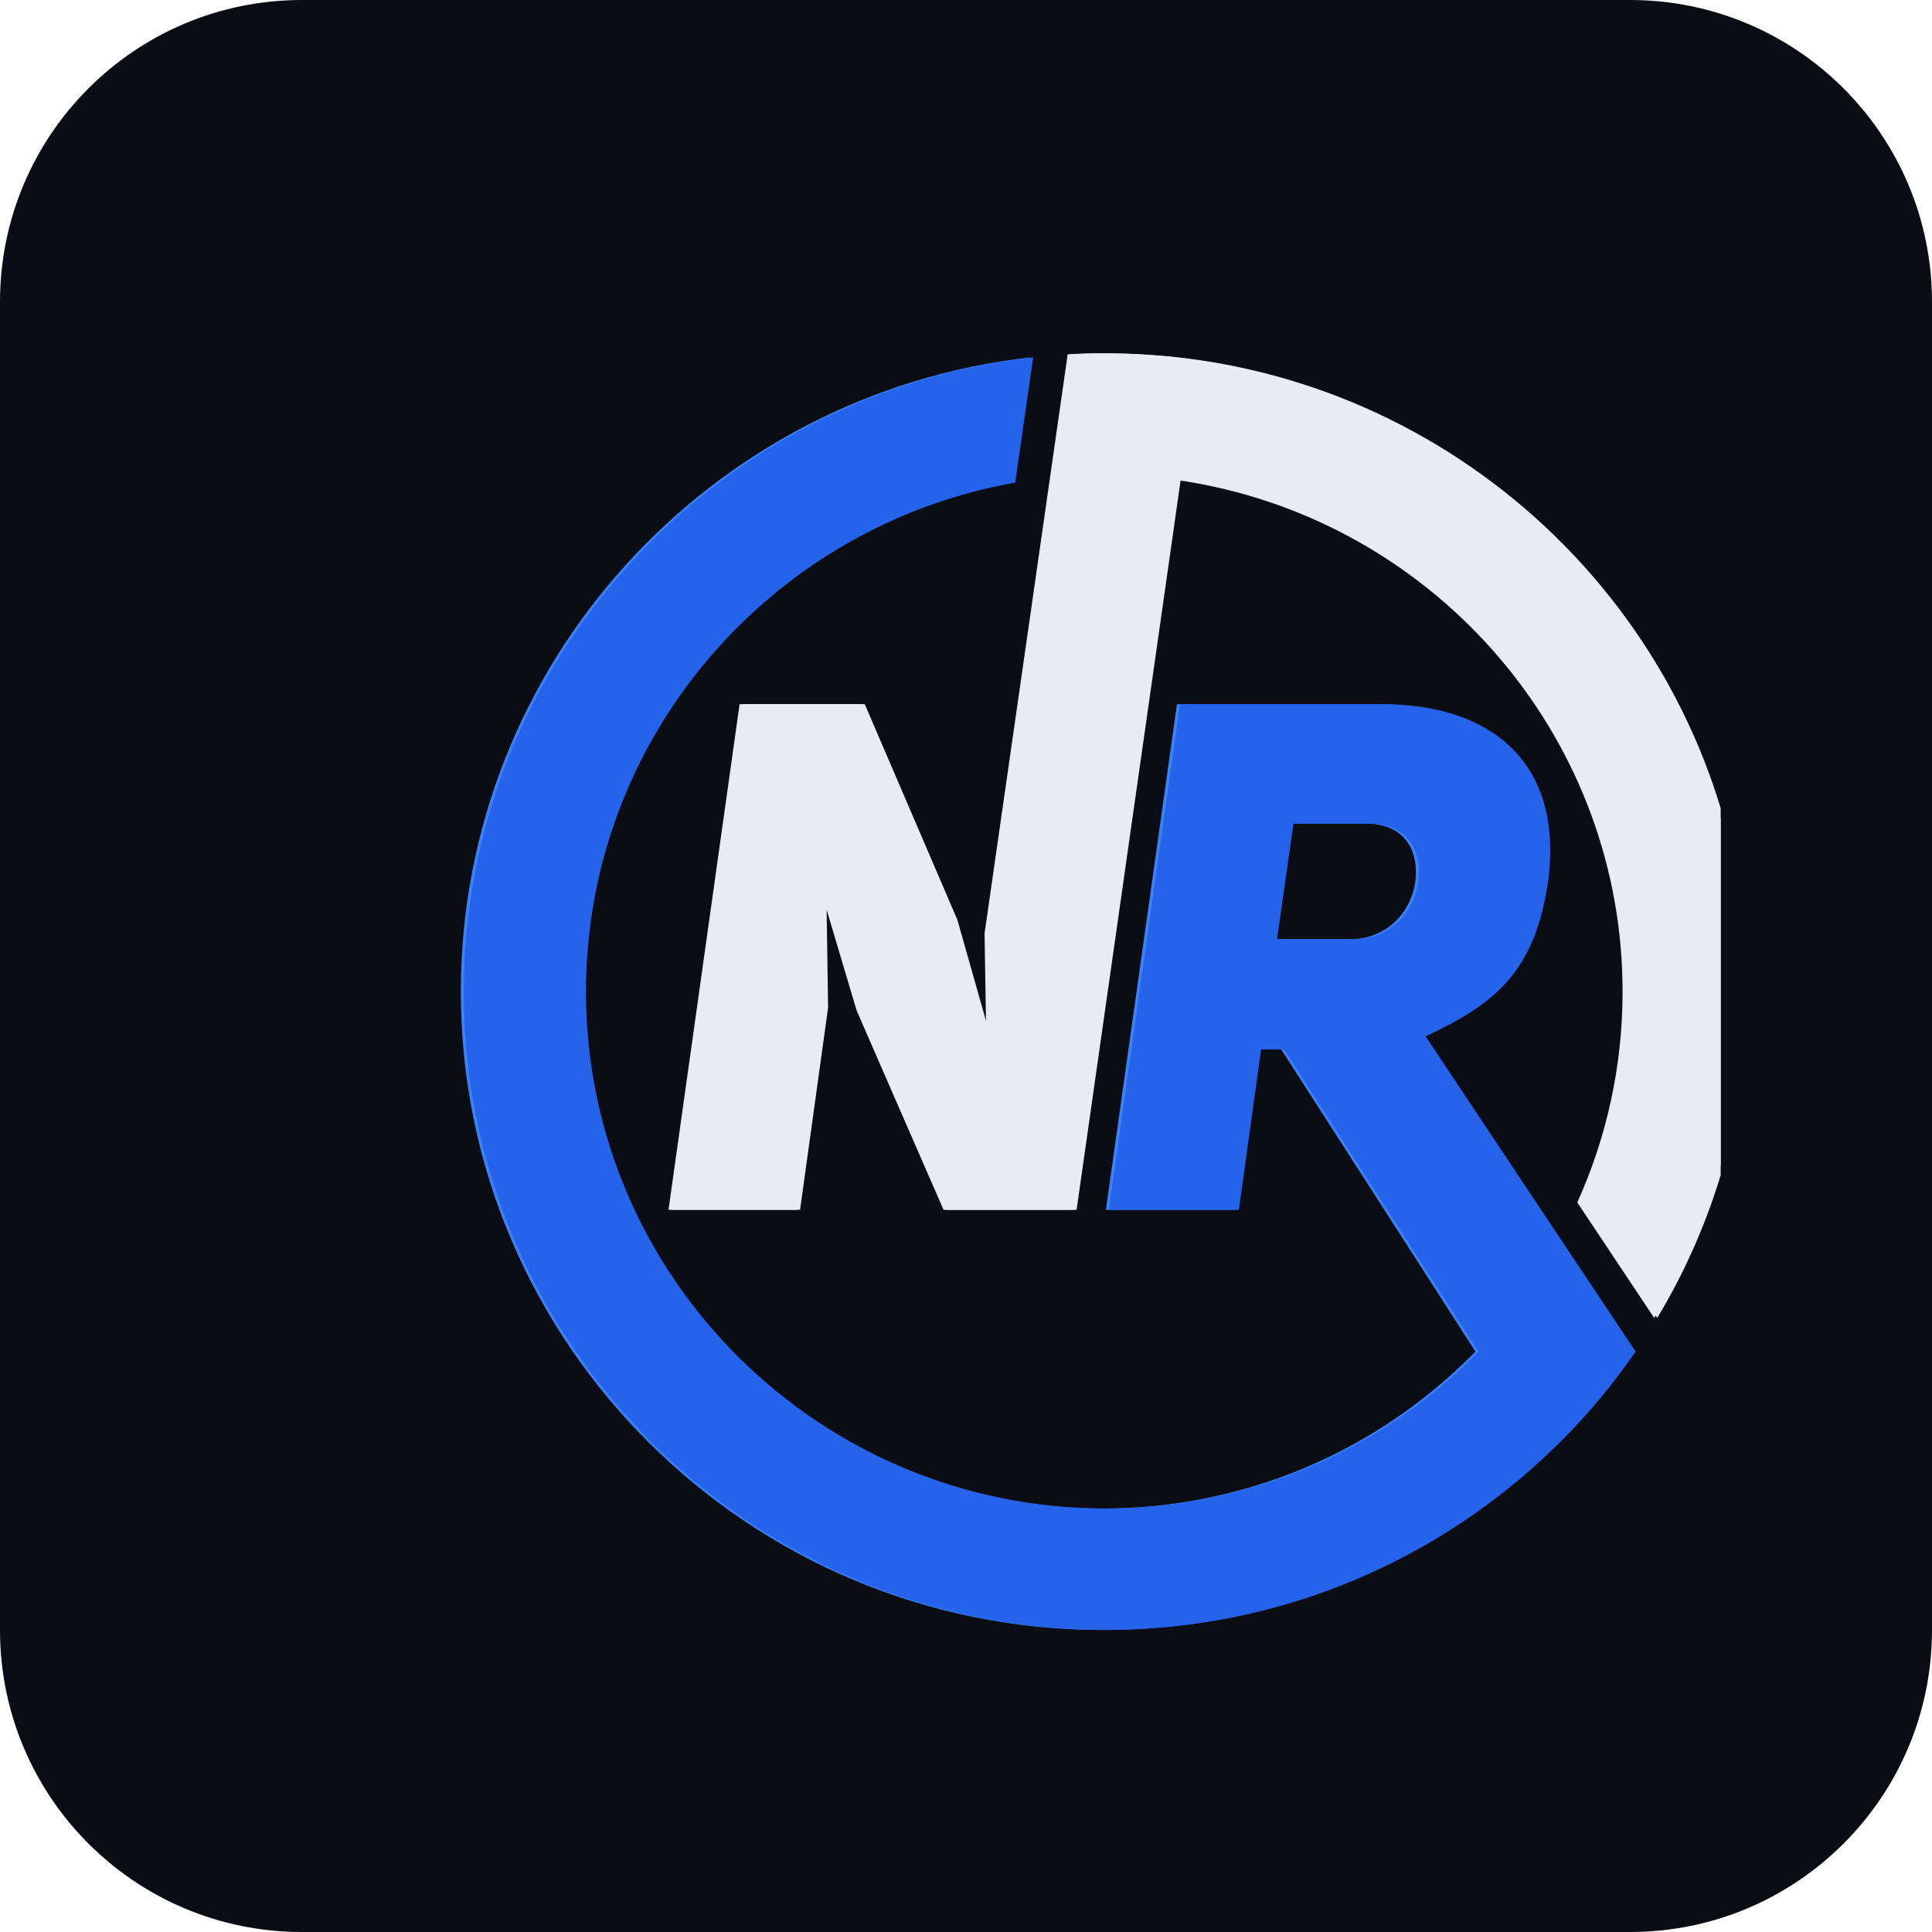
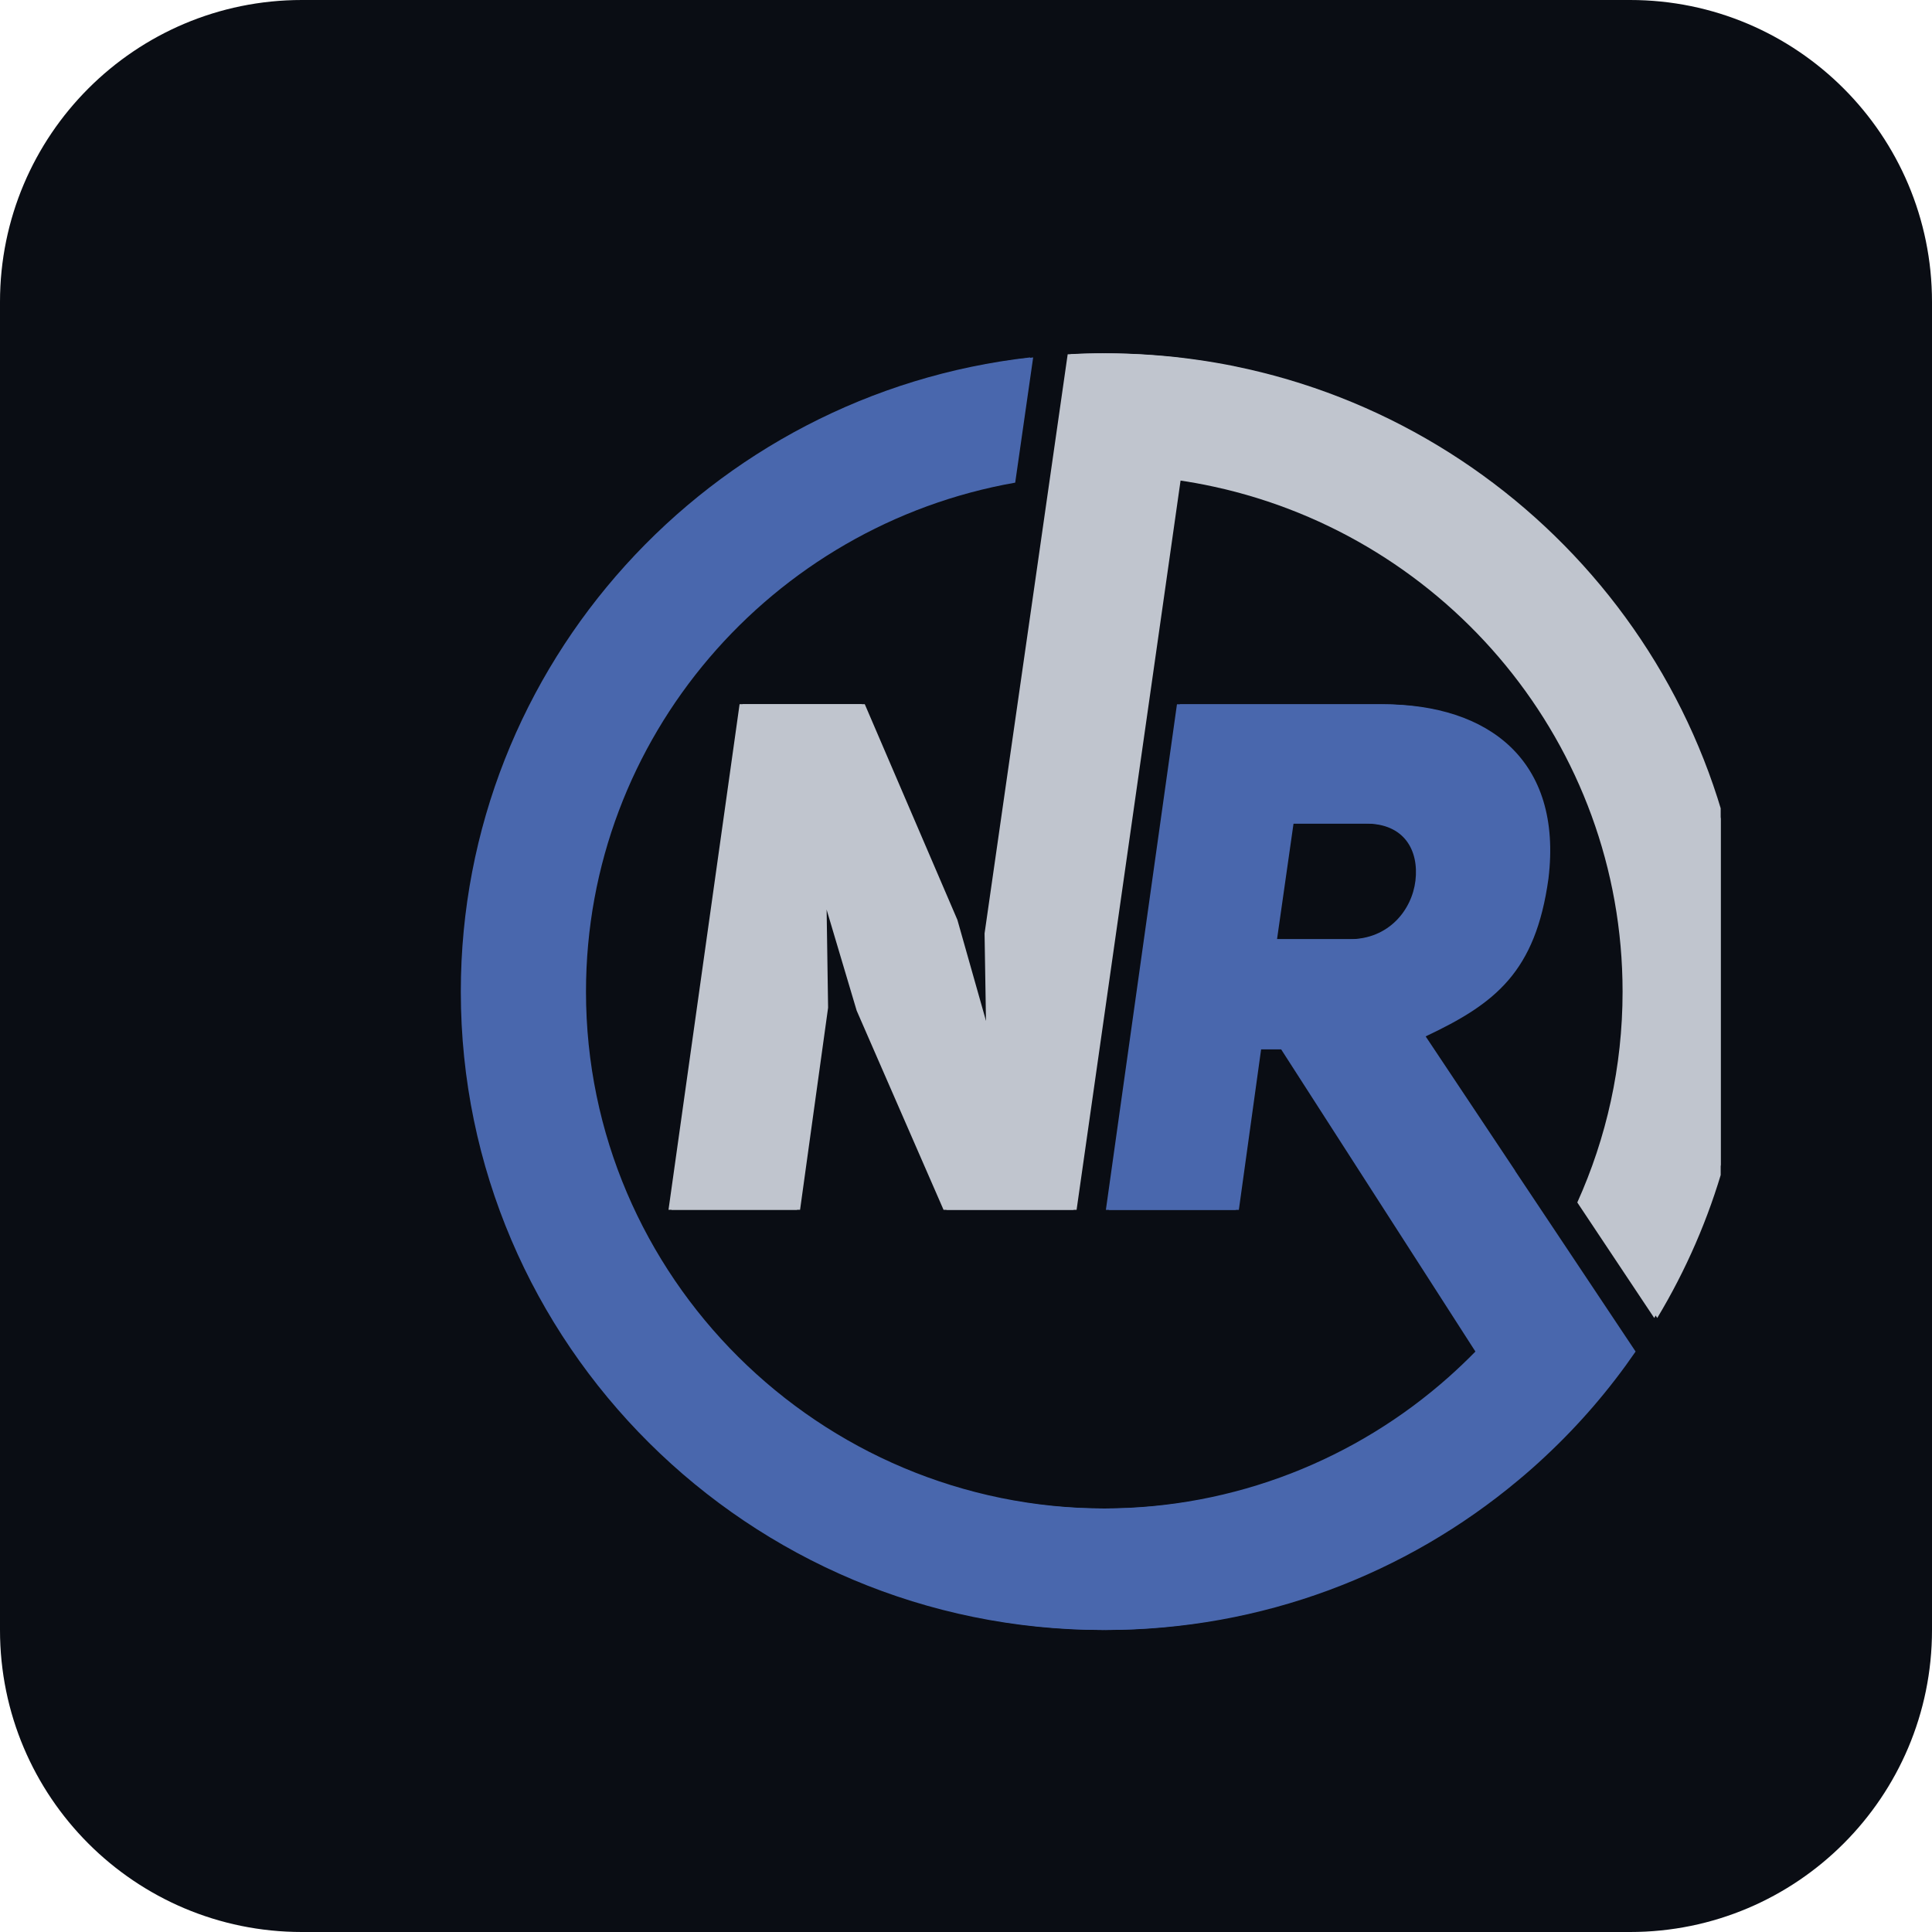
<svg xmlns="http://www.w3.org/2000/svg" viewBox="0 0 64 64">
  <rect width="64" height="64" rx="10" fill="#0a0d14" />
  <svg x="7" y="7" width="50" height="50" viewBox="360 380 300 300" preserveAspectRatio="xMidYMid meet">
-     <path fill="#3b82f6" d="M618.56,570.7l-17.8-26.71c13.85-6.53,21.84-12.78,24.41-31.37,2.85-23.57-11.99-34.64-32.84-34.64h-40.4l-14.13,100.5h25.83l4.43-31.94h4.56l28.56,44.42,10.07,15.67c-1.72,1.76-3.51,3.46-5.35,5.1-18.27,16.22-42.36,26.1-68.73,26.1-56.96,0-103.3-46.08-103.3-102.72,0-50.54,36.9-92.68,85.31-101.18l3.57-24.89c-63.58,7.15-113.16,60.96-113.16,126.07,0,69.95,57.24,126.86,127.58,126.86,31.17,0,59.77-11.18,81.94-29.71,1.88-1.56,3.72-3.18,5.5-4.86,6.69-6.25,12.69-13.22,17.88-20.77l-14.76-22.14-9.19-13.78ZM599.33,513.04c-.7,5.82-5.28,11.64-13.13,11.64h-14.98l3.28-22.99h14.99c7.56,0,10.56,5.25,9.84,11.36Z" />
-     <path fill="#e8ebf0" d="M562.66,410.76c-2.38-.47-4.77-.89-7.19-1.23-5.97-.86-12.08-1.3-18.28-1.3-2.34,0-4.67.06-6.98.19l-3.51,24.48-3.47,24.21-9.54,66.42.28,17.32-.57.14-5.71-20.16-18.41-42.87h-24.28l-14.13,100.5h25.55l5.57-40.17-.29-19.44.57-.14,6,20.16,17.27,39.6h25.84l17.64-123.68,3.04-21.36c2.43.35,4.82.78,7.19,1.3,46.41,10.07,81.25,51.25,81.25,100.37,0,14.92-3.22,29.09-9,41.9l15.29,22.96c11.42-18.98,17.98-41.17,17.98-64.85,0-61.29-43.92-112.57-102.11-124.34Z" />
-     <path fill="#2563eb" d="M619.16,570.7l-17.8-26.71c13.85-6.53,21.84-12.78,24.41-31.37,2.85-23.57-11.99-34.64-32.84-34.64h-40.4l-14.13,100.5h25.83l4.43-31.94h4.56l28.56,44.42,10.07,15.67c-1.72,1.76-3.51,3.46-5.35,5.1-18.27,16.22-42.36,26.1-68.73,26.1-56.96,0-103.3-46.08-103.3-102.72,0-50.54,36.9-92.68,85.31-101.18l3.57-24.89c-63.58,7.15-113.16,60.96-113.16,126.07,0,69.95,57.24,126.86,127.58,126.86,31.17,0,59.77-11.18,81.94-29.71,1.88-1.56,3.72-3.18,5.5-4.86,6.69-6.25,12.69-13.22,17.88-20.77l-14.76-22.14-9.19-13.78ZM599.93,513.04c-.7,5.82-5.28,11.64-13.13,11.64h-14.98l3.28-22.99h14.99c7.56,0,10.56,5.25,9.84,11.36Z" />
-     <path fill="#e8ebf0" d="M563.26,410.76c-2.38-.47-4.77-.89-7.19-1.23-5.97-.86-12.08-1.3-18.28-1.3-2.34,0-4.67.06-6.98.19l-3.51,24.48-3.47,24.21-9.54,66.42.28,17.32-.57.14-5.71-20.16-18.41-42.87h-24.28l-14.13,100.5h25.55l5.57-40.17-.29-19.44.57-.14,6,20.16,17.27,39.6h25.84l17.64-123.68,3.04-21.36c2.43.35,4.82.78,7.19,1.3,46.41,10.07,81.25,51.25,81.25,100.37,0,14.92-3.22,29.09-9,41.9l15.29,22.96c11.42-18.98,17.98-41.17,17.98-64.85,0-61.29-43.92-112.57-102.11-124.34Z" />
+     <path fill="#4967AD" d="M618.56,570.7l-17.8-26.71c13.85-6.53,21.84-12.78,24.41-31.37,2.85-23.57-11.99-34.64-32.84-34.64h-40.4l-14.13,100.5h25.83l4.43-31.94h4.56l28.56,44.42,10.07,15.67c-1.72,1.76-3.51,3.46-5.35,5.1-18.27,16.22-42.36,26.1-68.73,26.1-56.96,0-103.3-46.08-103.3-102.72,0-50.54,36.9-92.68,85.31-101.18l3.57-24.89c-63.58,7.15-113.16,60.96-113.16,126.07,0,69.95,57.24,126.86,127.58,126.86,31.17,0,59.77-11.18,81.94-29.71,1.88-1.56,3.72-3.18,5.5-4.86,6.69-6.25,12.69-13.22,17.88-20.77l-14.76-22.14-9.19-13.78ZM599.33,513.04c-.7,5.82-5.28,11.64-13.13,11.64h-14.98l3.28-22.99h14.99c7.56,0,10.56,5.25,9.84,11.36Z" />
+     <path fill="#C0C5CE" d="M562.66,410.76c-2.38-.47-4.77-.89-7.19-1.23-5.97-.86-12.08-1.3-18.28-1.3-2.34,0-4.67.06-6.98.19l-3.51,24.48-3.47,24.21-9.54,66.42.28,17.32-.57.14-5.71-20.16-18.41-42.87h-24.28l-14.13,100.5h25.55l5.57-40.17-.29-19.44.57-.14,6,20.16,17.27,39.6h25.84l17.64-123.68,3.04-21.36c2.43.35,4.82.78,7.19,1.3,46.41,10.07,81.25,51.25,81.25,100.37,0,14.92-3.22,29.09-9,41.9l15.29,22.96c11.42-18.98,17.98-41.17,17.98-64.85,0-61.29-43.92-112.57-102.11-124.34Z" />
+     <path fill="#4967AD" d="M619.16,570.7l-17.8-26.71c13.85-6.53,21.84-12.78,24.41-31.37,2.85-23.57-11.99-34.64-32.84-34.64h-40.4l-14.13,100.5h25.83l4.43-31.94h4.56l28.56,44.42,10.07,15.67c-1.72,1.76-3.51,3.46-5.35,5.1-18.27,16.22-42.36,26.1-68.73,26.1-56.96,0-103.3-46.08-103.3-102.72,0-50.54,36.9-92.68,85.31-101.18l3.57-24.89c-63.58,7.15-113.16,60.96-113.16,126.07,0,69.95,57.24,126.86,127.58,126.86,31.17,0,59.77-11.18,81.94-29.71,1.88-1.56,3.72-3.18,5.5-4.86,6.69-6.25,12.69-13.22,17.88-20.77l-14.76-22.14-9.19-13.78ZM599.93,513.04c-.7,5.82-5.28,11.64-13.13,11.64h-14.98l3.28-22.99h14.99c7.56,0,10.56,5.25,9.84,11.36Z" />
+     <path fill="#C0C5CE" d="M563.26,410.76c-2.38-.47-4.77-.89-7.19-1.23-5.97-.86-12.08-1.3-18.28-1.3-2.34,0-4.67.06-6.98.19l-3.51,24.48-3.47,24.21-9.54,66.42.28,17.32-.57.14-5.71-20.16-18.41-42.87h-24.28l-14.13,100.5h25.55l5.57-40.17-.29-19.44.57-.14,6,20.16,17.27,39.6h25.84l17.64-123.68,3.04-21.36c2.43.35,4.82.78,7.19,1.3,46.41,10.07,81.25,51.25,81.25,100.37,0,14.92-3.22,29.09-9,41.9l15.29,22.96c11.42-18.98,17.98-41.17,17.98-64.85,0-61.29-43.92-112.57-102.11-124.34Z" />
  </svg>
</svg>
